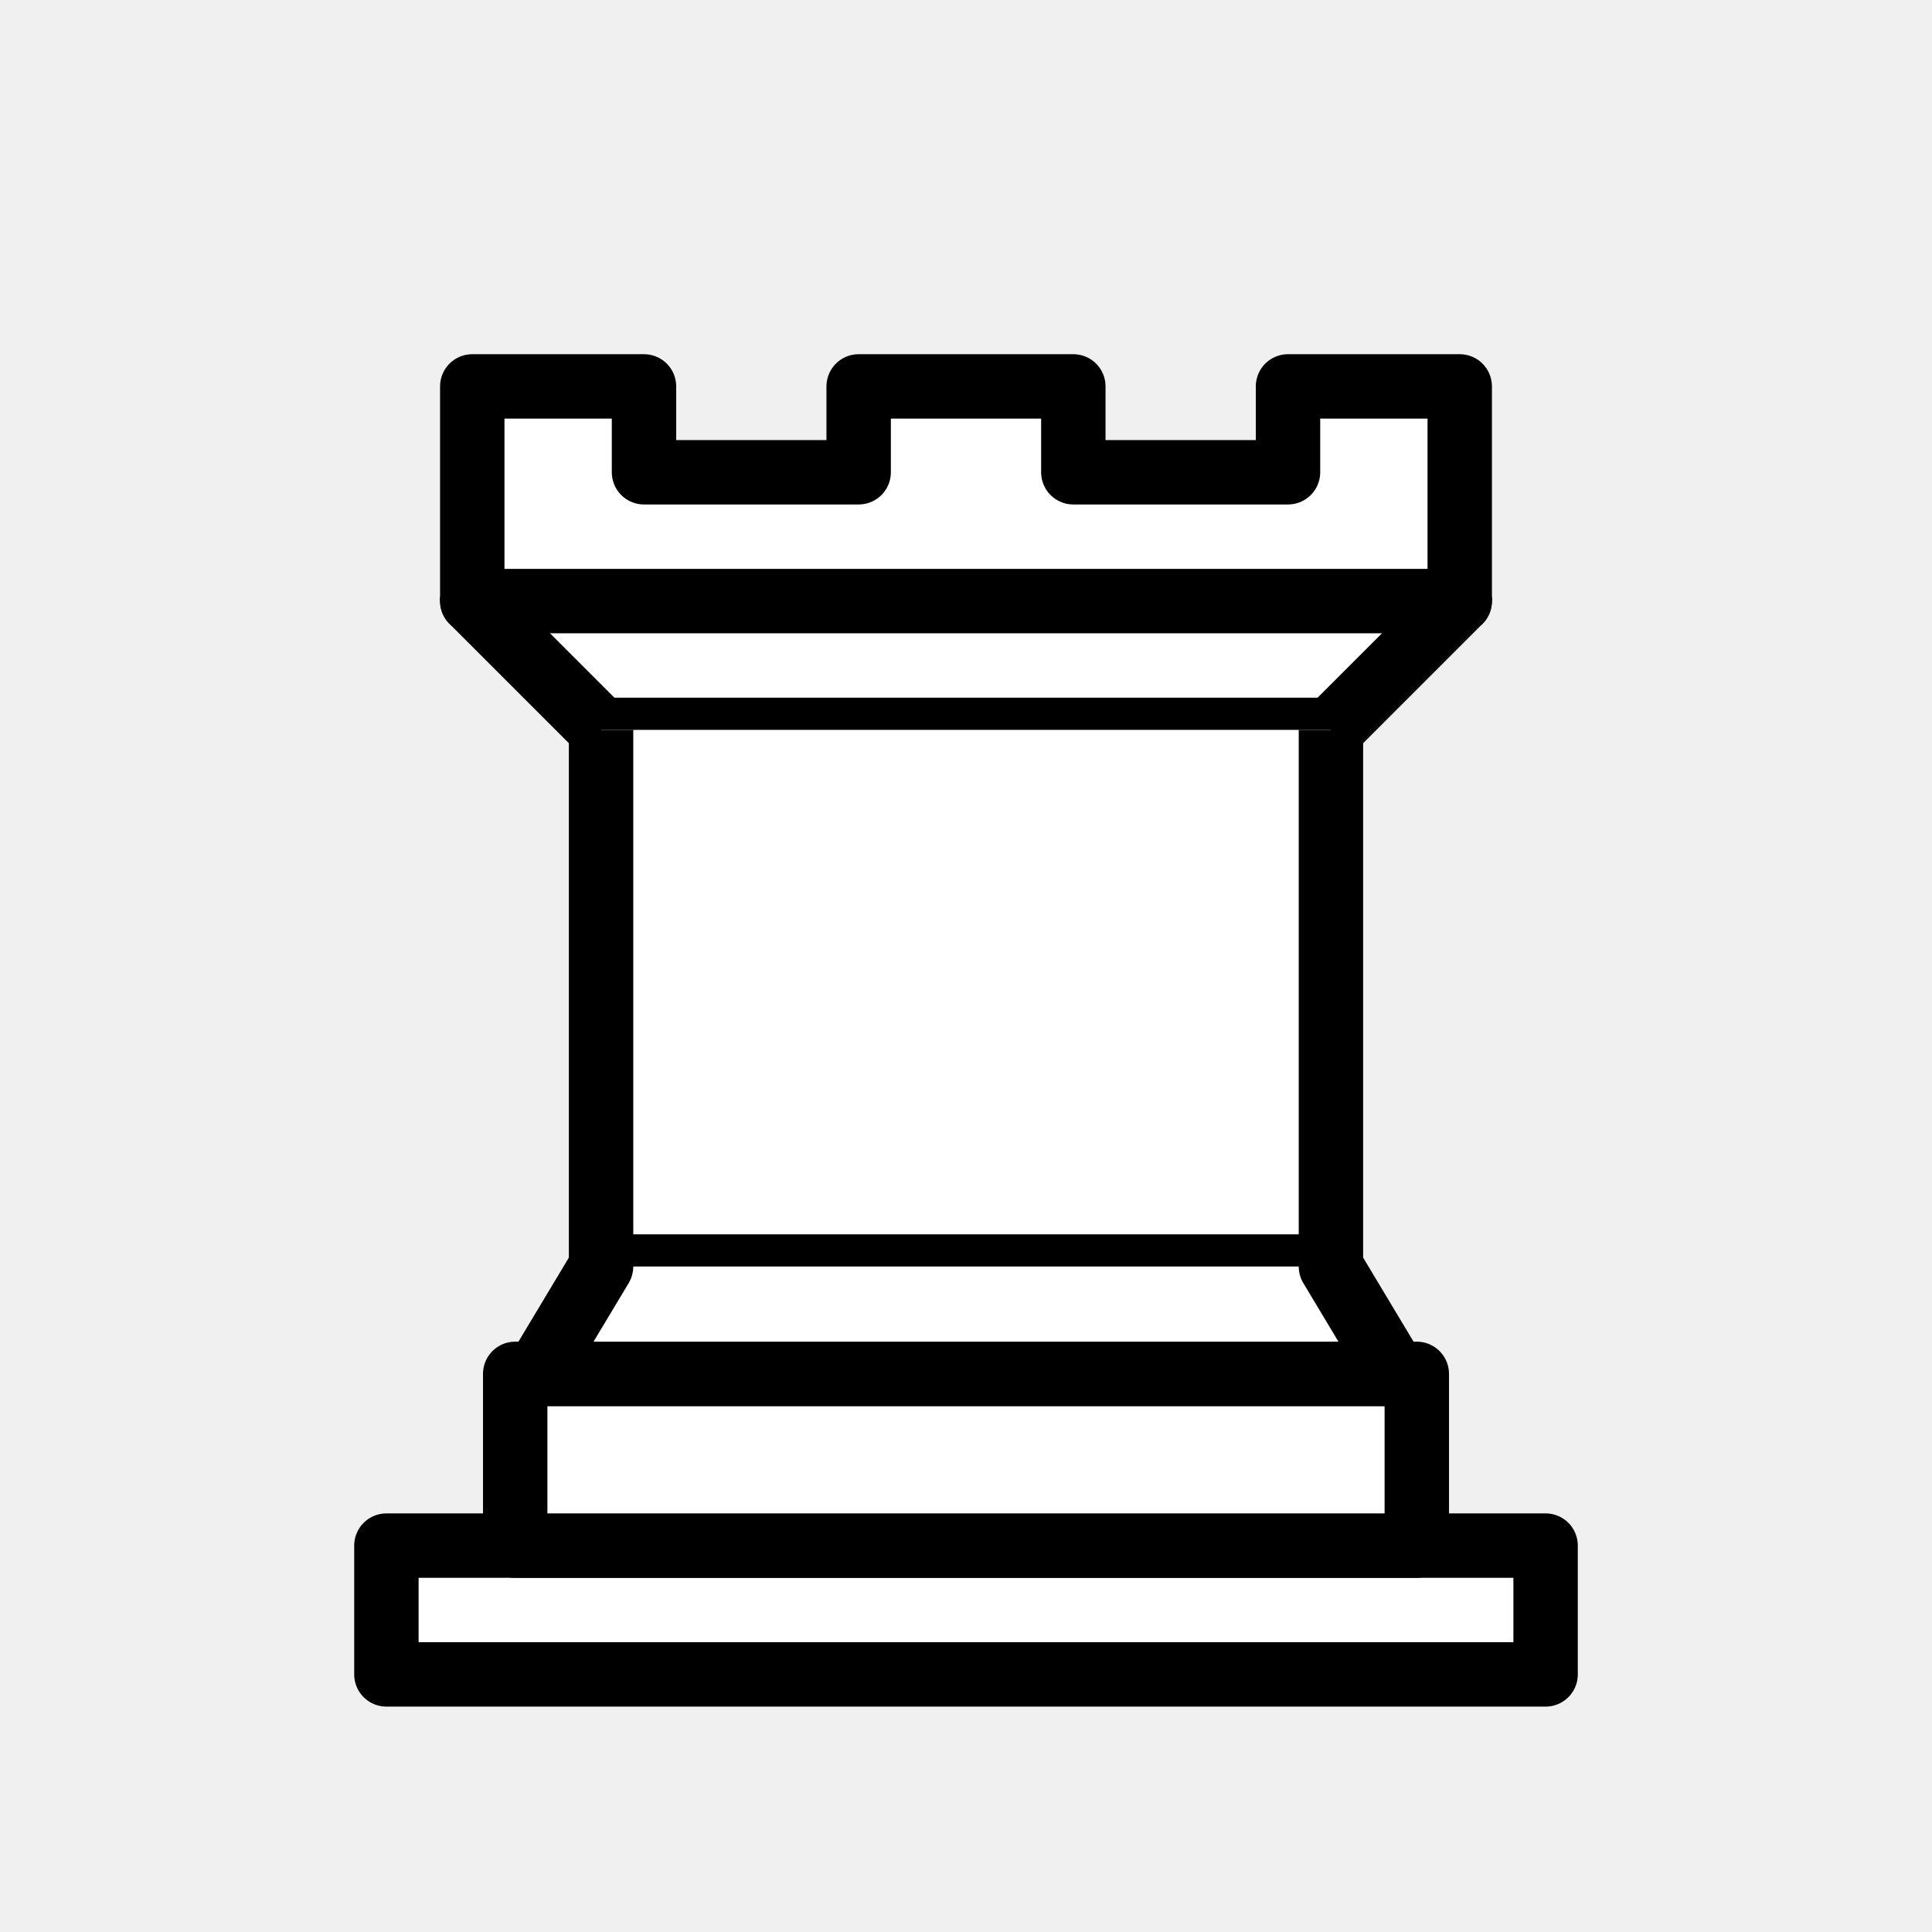
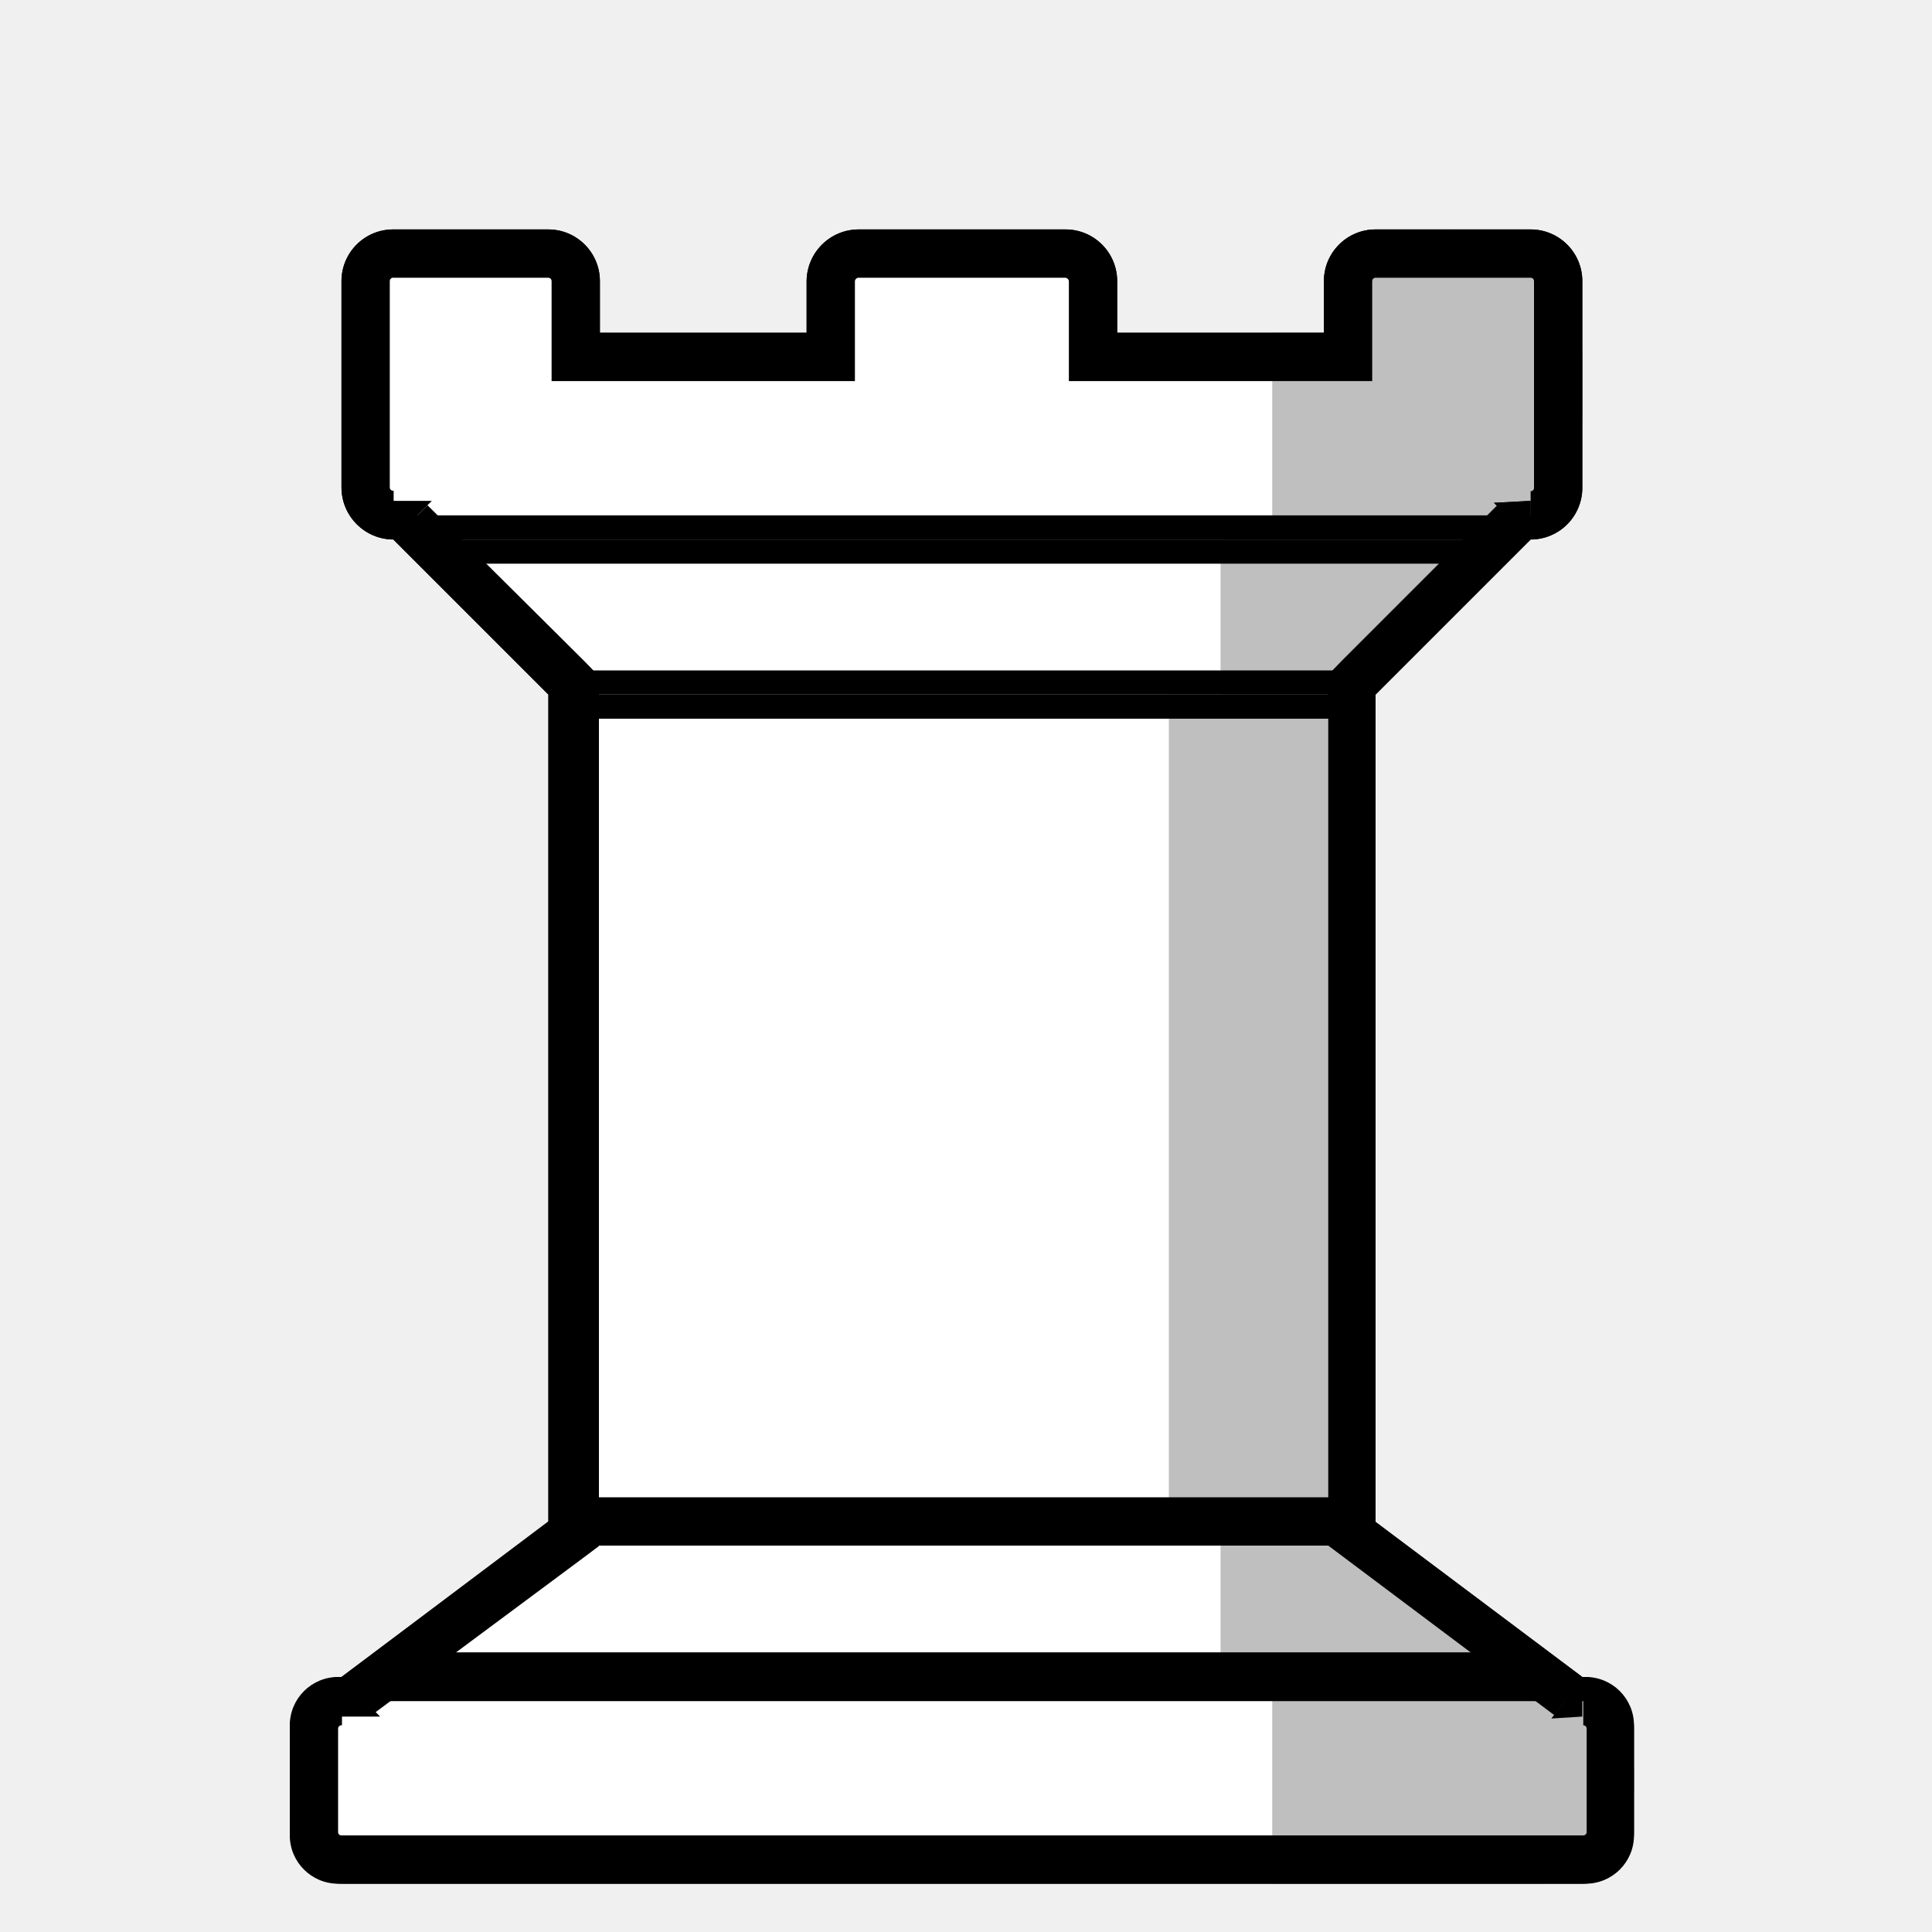
- <svg xmlns="http://www.w3.org/2000/svg" version="1.1" width="45" height="45">
-   <g style="opacity:1; fill:#ffffff; fill-opacity:1; fill-rule:evenodd; stroke:#000000; stroke-width:1.5; stroke-linecap:round;stroke-linejoin:round;stroke-miterlimit:4; stroke-dasharray:none; stroke-opacity:1;">
-     <path d="M 9,39 L 36,39 L 36,36 L 9,36 L 9,39 z " style="stroke-linecap:butt;" />
-     <path d="M 12,36 L 12,32 L 33,32 L 33,36 L 12,36 z " style="stroke-linecap:butt;" />
-     <path d="M 11,14 L 11,9 L 15,9 L 15,11 L 20,11 L 20,9 L 25,9 L 25,11 L 30,11 L 30,9 L 34,9 L 34,14" style="stroke-linecap:butt;" />
-     <path d="M 34,14 L 31,17 L 14,17 L 11,14" />
-     <path d="M 31,17 L 31,29.5 L 14,29.5 L 14,17" style="stroke-linecap:butt; stroke-linejoin:miter;" />
-     <path d="M 31,29.5 L 32.5,32 L 12.5,32 L 14,29.5" />
-     <path d="M 11,14 L 34,14" style="fill:none; stroke:#000000; stroke-linejoin:miter;" />
-   </g>
+ <svg xmlns="http://www.w3.org/2000/svg" id="Calque_1" data-name="Calque 1" viewBox="0 0 40 40">
+   <defs>
+     <style>.cls-1{fill:#fff;}.cls-2{opacity:0.25;}</style>
+   </defs>
+   <rect class="cls-1" x="6.25" y="34.97" width="27.33" height="3.78" rx="0.75" />
+   <path d="M32.83,35.22a.5.5,0,0,1,.5.5V38a.51.51,0,0,1-.5.5H7a.51.51,0,0,1-.5-.5V35.72a.5.5,0,0,1,.5-.5H32.83m0-.5H7a1,1,0,0,0-1,1V38a1,1,0,0,0,1,1H32.83a1,1,0,0,0,1-1V35.72a1,1,0,0,0-1-1Z" />
+   <path class="cls-1" d="M8.15,10.92a.83.83,0,0,1-.83-.83V5.82A.83.83,0,0,1,8.15,5h3.2a.82.82,0,0,1,.82.82V7.14H17V5.82A.83.83,0,0,1,17.78,5h4.27a.83.83,0,0,1,.83.82V7.14h4.78V5.82A.82.82,0,0,1,28.48,5h3.21a.82.82,0,0,1,.82.82v4.27a.83.83,0,0,1-.82.83Z" />
+   <path d="M31.69,5.25a.57.57,0,0,1,.57.57v4.27a.58.58,0,0,1-.57.58H8.15a.58.58,0,0,1-.58-.58V5.82a.57.57,0,0,1,.58-.57h3.2a.57.57,0,0,1,.57.57V7.39H17.2V5.82a.57.57,0,0,1,.58-.57h4.27a.57.57,0,0,1,.58.57V7.39h5.28V5.82a.57.57,0,0,1,.57-.57h3.21m0-.5H28.48a1.07,1.07,0,0,0-1.07,1.07V6.89H23.13V5.82a1.07,1.07,0,0,0-1.08-1.07H17.78A1.08,1.08,0,0,0,16.7,5.82V6.89H12.42V5.82a1.07,1.07,0,0,0-1.07-1.07H8.15A1.07,1.07,0,0,0,7.07,5.82v4.27a1.08,1.08,0,0,0,1.08,1.08H31.69a1.07,1.07,0,0,0,1.07-1.08V5.82a1.07,1.07,0,0,0-1.07-1.07Z" />
+   <polygon class="cls-1" points="7.82 34.47 11.44 31.76 28.4 31.76 32.01 34.47 7.82 34.47" />
+   <path d="M28.31,32l3,2.21H8.57L11.52,32H28.31m.17-.5H11.35L7.07,34.72H32.76l-4.28-3.21Z" />
+   <polygon class="cls-1" points="11.46 14.13 8.74 11.42 31.09 11.42 28.38 14.13 11.46 14.13" />
+   <path d="M30.48,11.67l-2.21,2.21H11.56L9.35,11.67H30.48m1.21-.5H8.14l3.21,3.21H28.48l3.21-3.21Z" />
+   <rect class="cls-1" x="11.6" y="14.63" width="16.63" height="16.63" />
+   <path d="M28,14.88V31H11.85V14.88H28m.5-.5H11.35V31.51H28.48V14.38Z" />
+   <rect class="cls-2" x="24.2" y="14.38" width="4.28" height="17.13" />
+   <path class="cls-2" d="M26.34,34.72h5.49a2,2,0,0,1,2,2V37a2,2,0,0,1-2,2H26.34a0,0,0,0,1,0,0V34.72a0,0,0,0,1,0,0Z" />
+   <polygon class="cls-2" points="31.69 34.72 25.27 34.72 25.27 31.51 28.02 31.51 31.69 34.72" />
+   <polygon class="cls-2" points="31.69 11.17 25.27 11.17 25.27 14.38 28.02 14.38 31.69 11.17" />
+   <path class="cls-2" d="M30.08,4.75a2.67,2.67,0,0,0-2.67,2.67V6.89H26.34v4.28h3.74a2.68,2.68,0,0,0,2.68-2.68V7.42A2.67,2.67,0,0,0,30.08,4.75Z" />
+   <path d="M31.69,5.75a.07.07,0,0,1,.07.07v4.27a.07.07,0,0,1-.07.08v1L31,10.46l-3.21,3.21-.29.3V32l.4.3,4.28,3.21.6-.79v1a.07.07,0,0,1,.07.07v2.13a.07.07,0,0,1-.07.08H7.08A.07.07,0,0,1,7,37.92V35.79a.07.07,0,0,1,.08-.07v-1l.6.8L12,32.31l.4-.3V14l-.29-.3L8.85,10.46l-.7.7v-1a.07.07,0,0,1-.08-.08V5.82a.07.07,0,0,1,.08-.07h3.2a.07.07,0,0,1,.07.07V7.89H17.7V5.82a.08.08,0,0,1,.08-.07h4.27a.08.08,0,0,1,.08.07V7.89h6.28V5.82a.07.07,0,0,1,.07-.07h3.21m0-1H28.48a1.07,1.07,0,0,0-1.07,1.07V6.89H23.13V5.82a1.07,1.07,0,0,0-1.08-1.07H17.78A1.08,1.08,0,0,0,16.7,5.82V6.89H12.42V5.82a1.07,1.07,0,0,0-1.07-1.07H8.15A1.07,1.07,0,0,0,7.07,5.82v4.27a1.08,1.08,0,0,0,1.08,1.08h0l3.21,3.21V31.51L7.07,34.72h0A1.07,1.07,0,0,0,6,35.79v2.13A1.08,1.08,0,0,0,7.08,39H32.76a1.07,1.07,0,0,0,1.07-1.08V35.79a1.07,1.07,0,0,0-1.07-1.07h0l-4.28-3.21V14.38l3.21-3.21h0a1.07,1.07,0,0,0,1.07-1.08V5.82a1.07,1.07,0,0,0-1.07-1.07Z" />
+   <polygon points="8.94 10.37 8.14 10.37 8.14 11.17 8.94 10.37 8.94 10.37" />
+   <polygon points="7.07 34.73 7.07 35.54 7.87 35.54 7.07 34.73 7.07 34.73" />
+   <polygon points="31.69 10.37 31.69 11.17 30.93 10.41 31.69 10.37" />
+   <polygon points="31.69 10.37 30.93 10.41 31.69 11.17 31.69 10.37 31.69 10.37" />
+   <polygon points="32.76 34.73 32.12 35.58 32.76 35.54 32.76 34.73 32.76 34.73" />
</svg>
